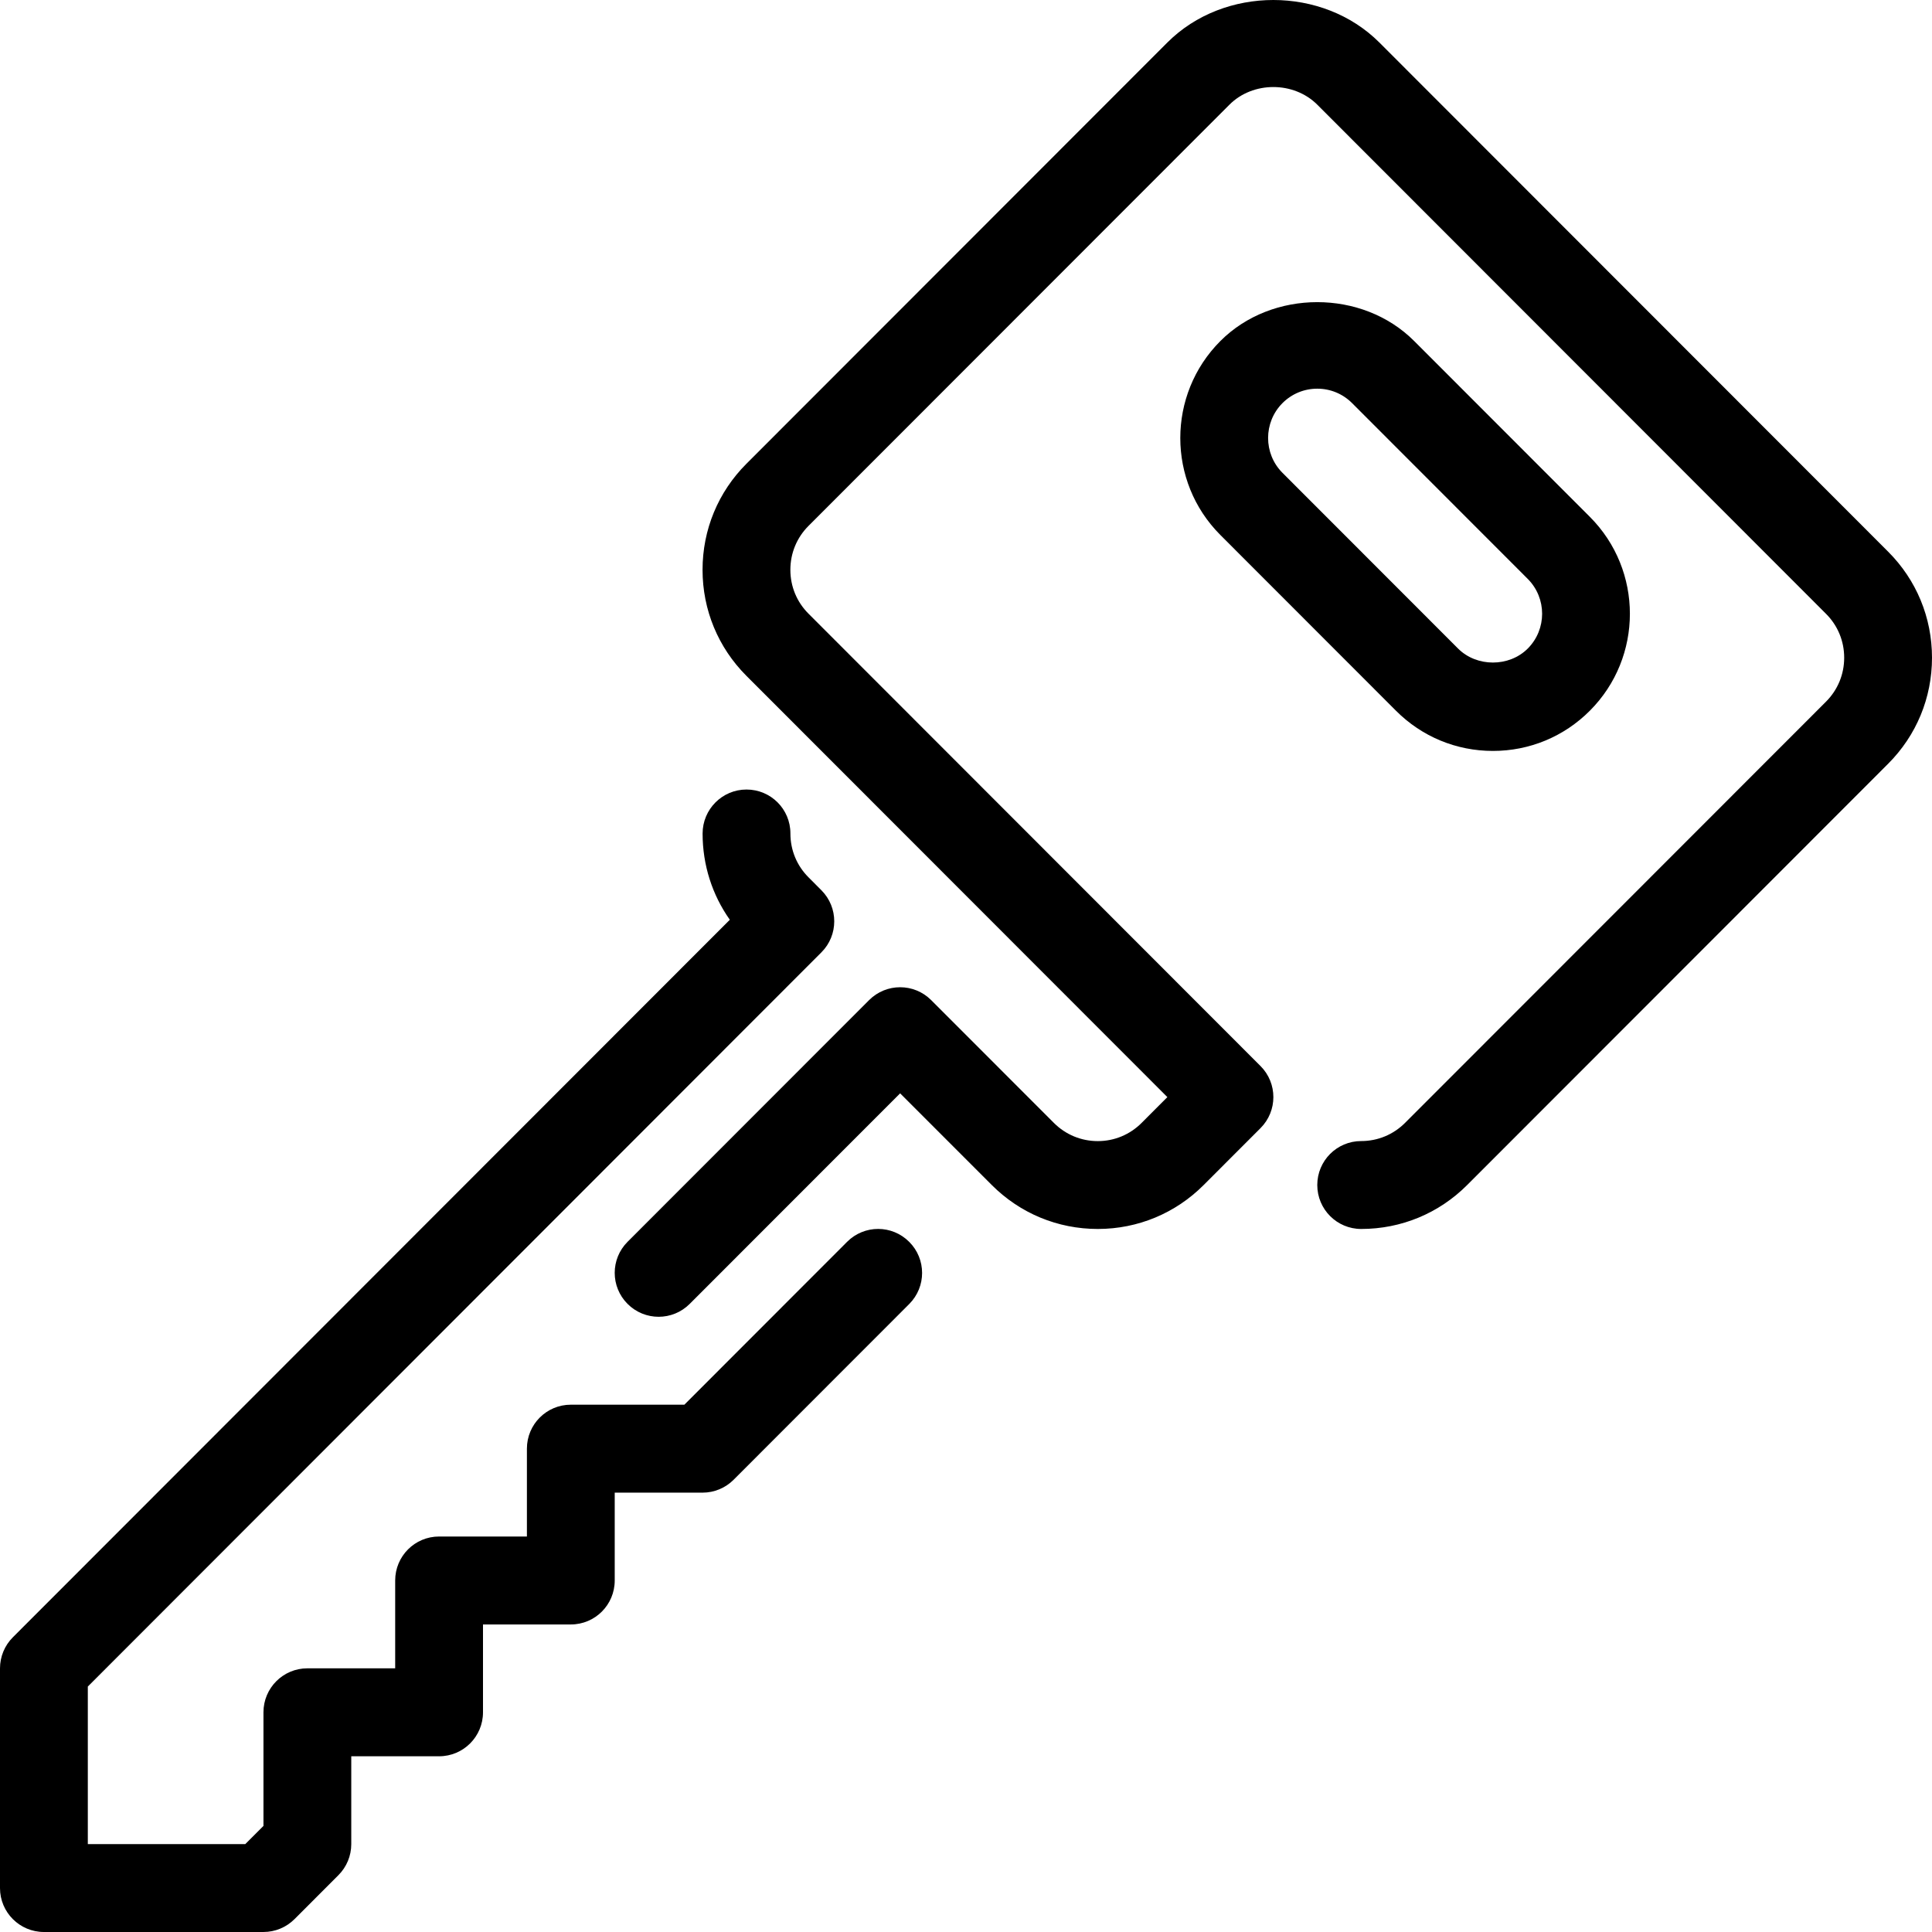
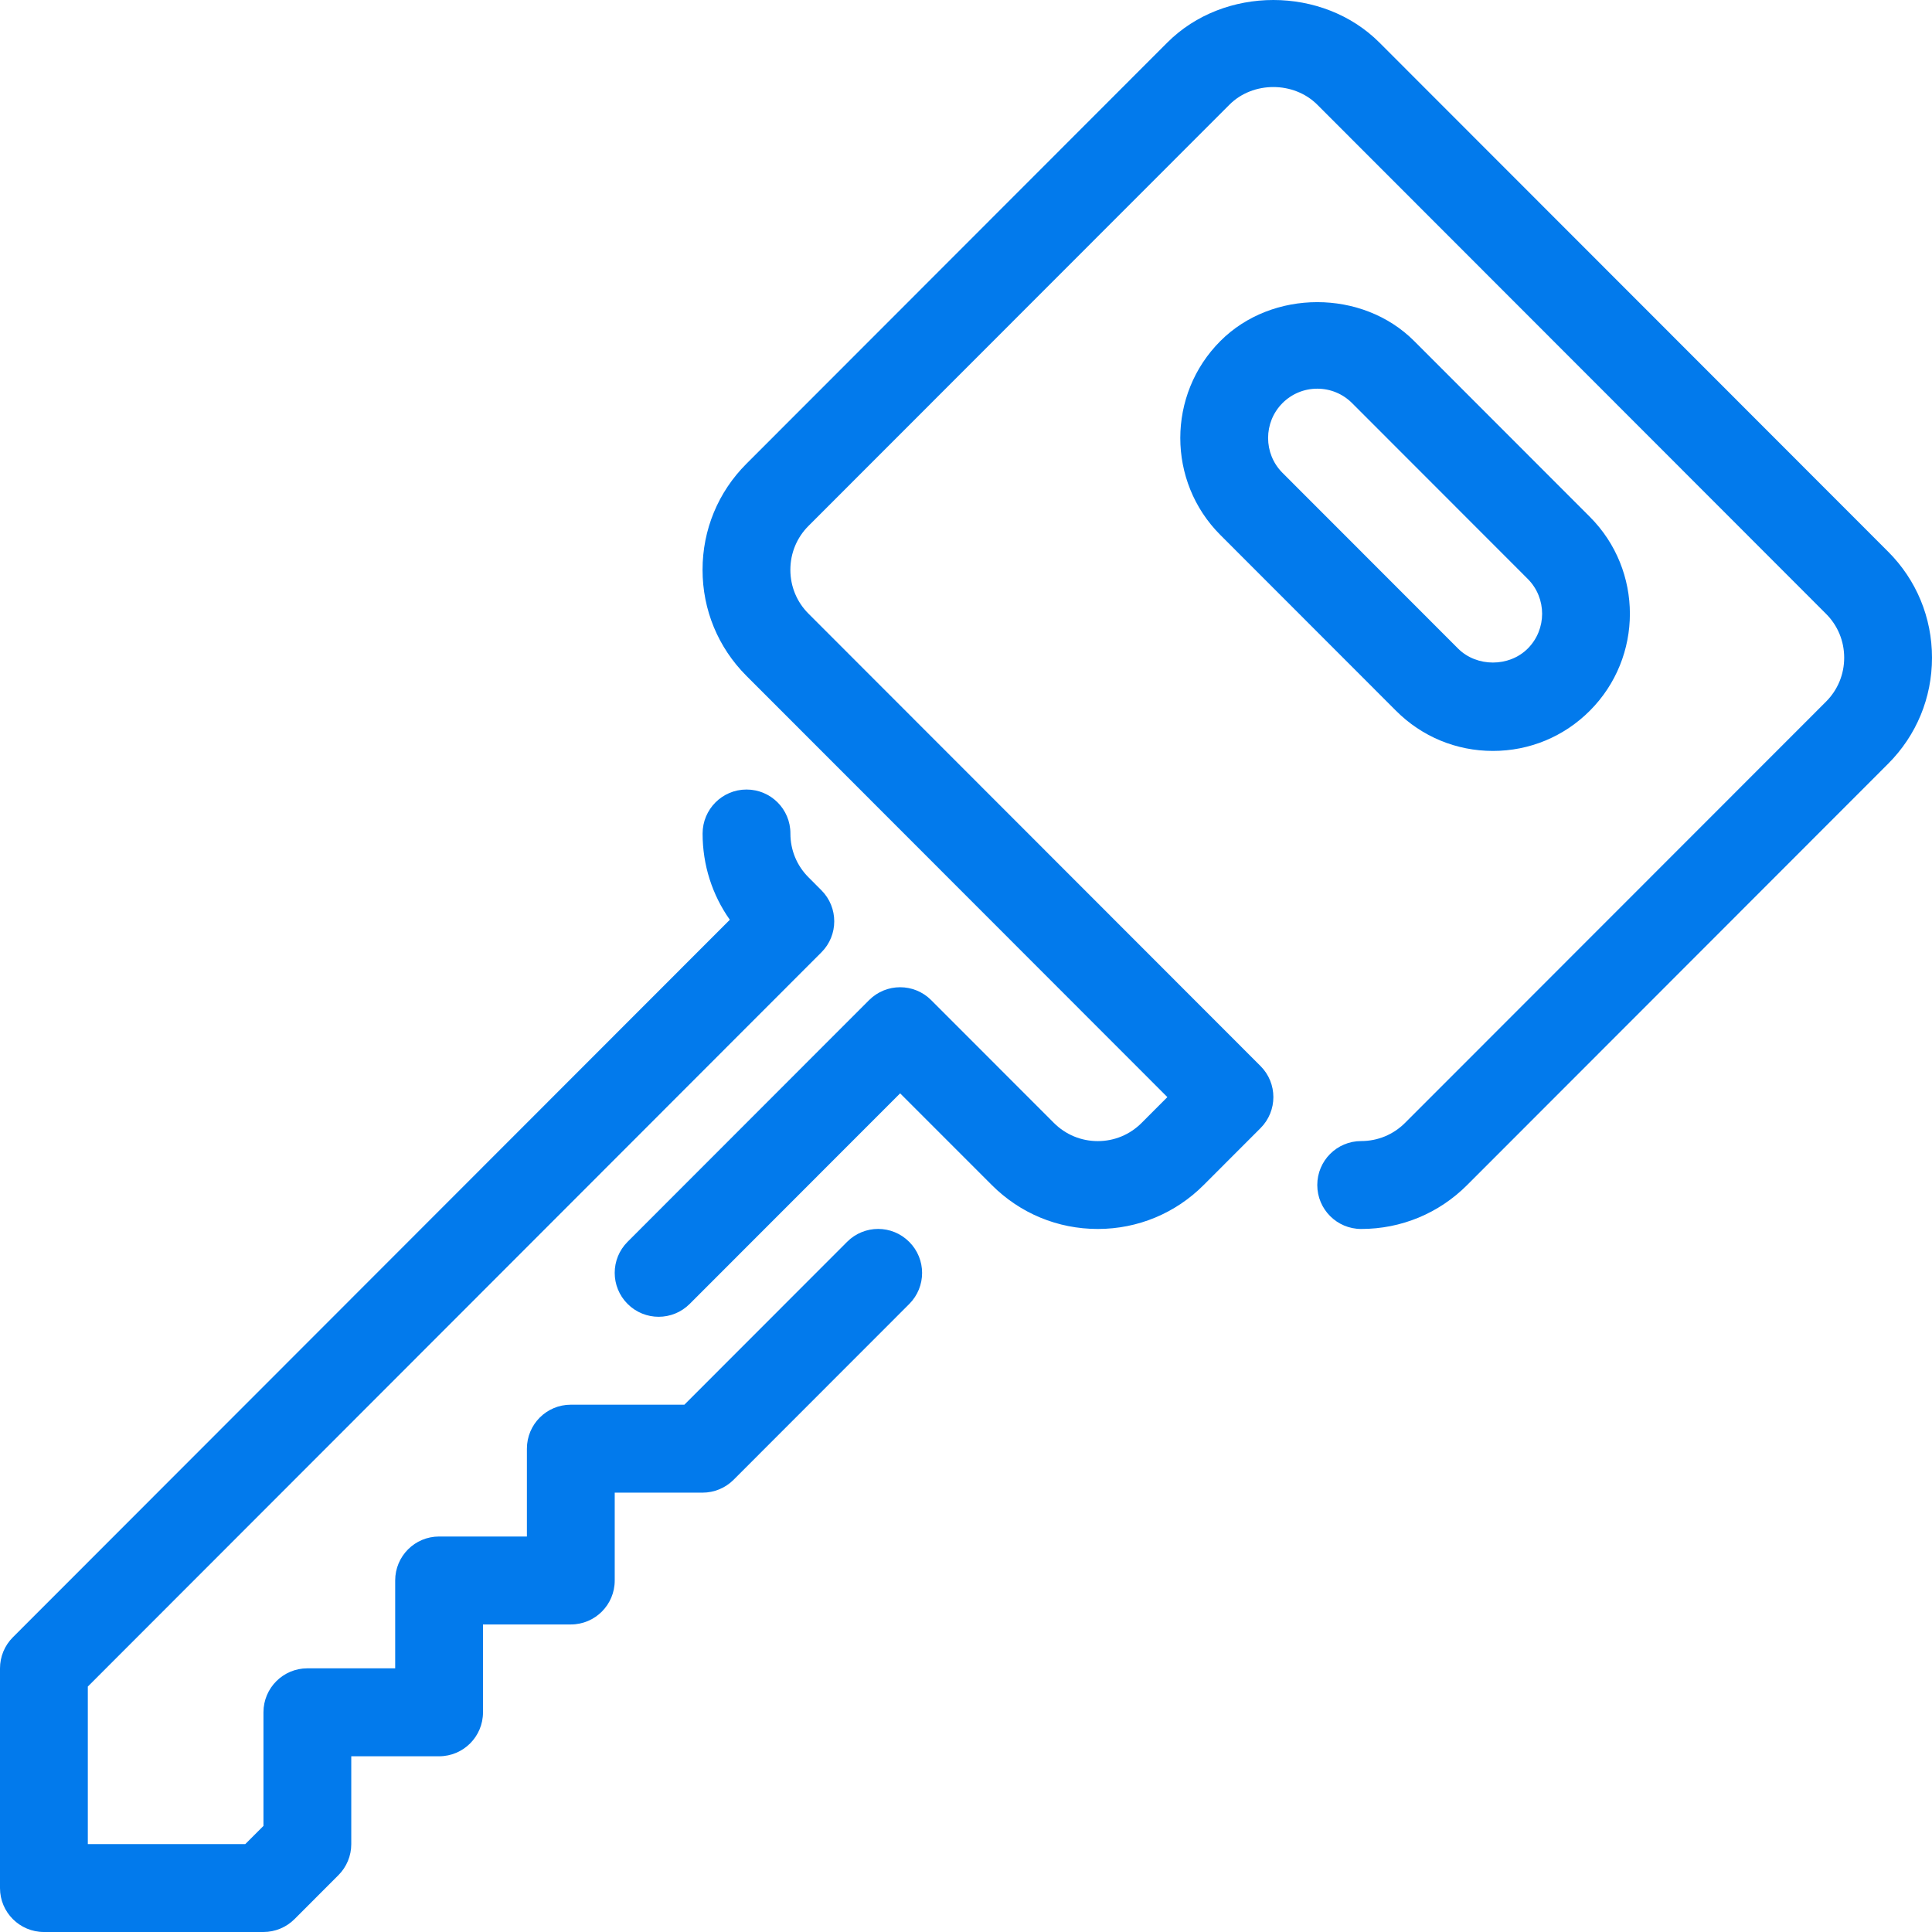
- <svg xmlns="http://www.w3.org/2000/svg" version="1.1" id="Capa_1" x="0px" y="0px" viewBox="0 0 512 512" style="enable-background:new 0 0 512 512;" xml:space="preserve">
+ <svg xmlns="http://www.w3.org/2000/svg" fill="#027AEC" version="1.1" id="Capa_1" x="0px" y="0px" viewBox="0 0 512 512" style="enable-background:new 0 0 512 512;" xml:space="preserve">
  <g>
    <g>
      <path d="M240.954,329.111c-4.55-4.573-11.904-4.573-16.454-0.023l-43.136,43.171h-30.092c-6.435,0-11.636,5.213-11.636,11.648    v23.284h-23.273c-6.435,0-11.636,5.213-11.636,11.648v23.284H81.455c-6.423,0-11.636,5.213-11.636,11.648v30.115l-4.817,4.818    H23.273v-41.751l194.397-194.56c4.55-4.538,4.55-11.916,0.012-16.465l-3.409-3.421c-3.107-3.095-4.806-7.215-4.806-11.602v-0.047    c0-6.435-5.201-11.625-11.636-11.625c-6.435,0-11.636,5.236-11.636,11.671c0,8.297,2.525,16.209,7.215,22.842L3.409,433.896    C1.222,436.084,0,439.039,0,442.135v58.228c0,6.423,5.213,11.636,11.636,11.636h58.182c3.084,0,6.051-1.233,8.227-3.409    l11.636-11.648c2.188-2.188,3.409-5.143,3.409-8.227v-23.284h23.273c6.435,0,11.636-5.213,11.636-11.648v-23.284h23.273    c6.435,0,11.636-5.213,11.636-11.648v-23.284h23.273c3.095,0,6.051-1.233,8.227-3.409l46.545-46.58    C245.504,341.026,245.504,333.66,240.954,329.111z" />
    </g>
  </g>
  <g>
    <g>
      <path d="M421.318,136.959l-46.545-46.58c-13.708-13.743-37.655-13.743-51.363,0c-14.161,14.173-14.161,37.236,0,51.398    l46.545,46.58c6.854,6.865,15.977,10.647,25.681,10.647c9.705,0,18.828-3.782,25.681-10.647    C435.479,174.184,435.479,151.121,421.318,136.959z M404.864,171.88c-4.934,4.934-13.521,4.934-18.455,0l-46.545-46.58    c-5.073-5.085-5.073-13.37,0-18.467c2.467-2.467,5.737-3.828,9.228-3.828s6.761,1.361,9.228,3.828l46.545,46.58    C409.949,158.498,409.949,166.795,404.864,171.88z" />
    </g>
  </g>
  <g>
    <g>
      <path d="M500.364,146.187L365.545,11.263c-15.023-15.011-41.158-15.023-56.18,0L197.818,122.891    c-7.505,7.505-11.636,17.489-11.636,28.113c0,10.624,4.131,20.608,11.636,28.113l111.546,111.628l-6.842,6.854    c-3.095,3.095-7.215,4.806-11.59,4.806h-0.012c-4.387,0-8.518-1.711-11.625-4.817l-32.524-32.547c-4.55-4.55-11.904-4.55-16.454,0    l-64,64.047c-4.55,4.55-4.55,11.916,0,16.465c2.269,2.269,5.248,3.409,8.227,3.409s5.958-1.14,8.227-3.409l55.773-55.808    l24.297,24.308c7.505,7.505,17.466,11.636,28.09,11.636c0.012,0,0.023,0,0.035,0c10.589-0.012,20.538-4.154,28.009-11.636    l15.069-15.081c4.55-4.55,4.55-11.916,0-16.465L214.272,162.641c-3.119-3.107-4.817-7.238-4.817-11.636    c0-4.399,1.699-8.529,4.817-11.648L325.818,27.74c6.225-6.237,17.047-6.225,23.273,0L483.91,162.664    c3.119,3.107,4.818,7.238,4.818,11.636s-1.699,8.529-4.818,11.648L372.364,297.564c-3.119,3.119-7.238,4.829-11.636,4.829    c-6.435,0-11.636,5.213-11.636,11.648c0,6.435,5.201,11.648,11.636,11.648c10.601,0,20.585-4.131,28.09-11.648l111.546-111.628    C507.869,194.908,512,184.924,512,174.3C512,163.665,507.869,153.681,500.364,146.187z" />
    </g>
  </g>
  <g>
</g>
  <g>
</g>
  <g>
</g>
  <g>
</g>
  <g>
</g>
  <g>
</g>
  <g>
</g>
  <g>
</g>
  <g>
</g>
  <g>
</g>
  <g>
</g>
  <g>
</g>
  <g>
</g>
  <g>
</g>
  <g>
</g>
</svg>
